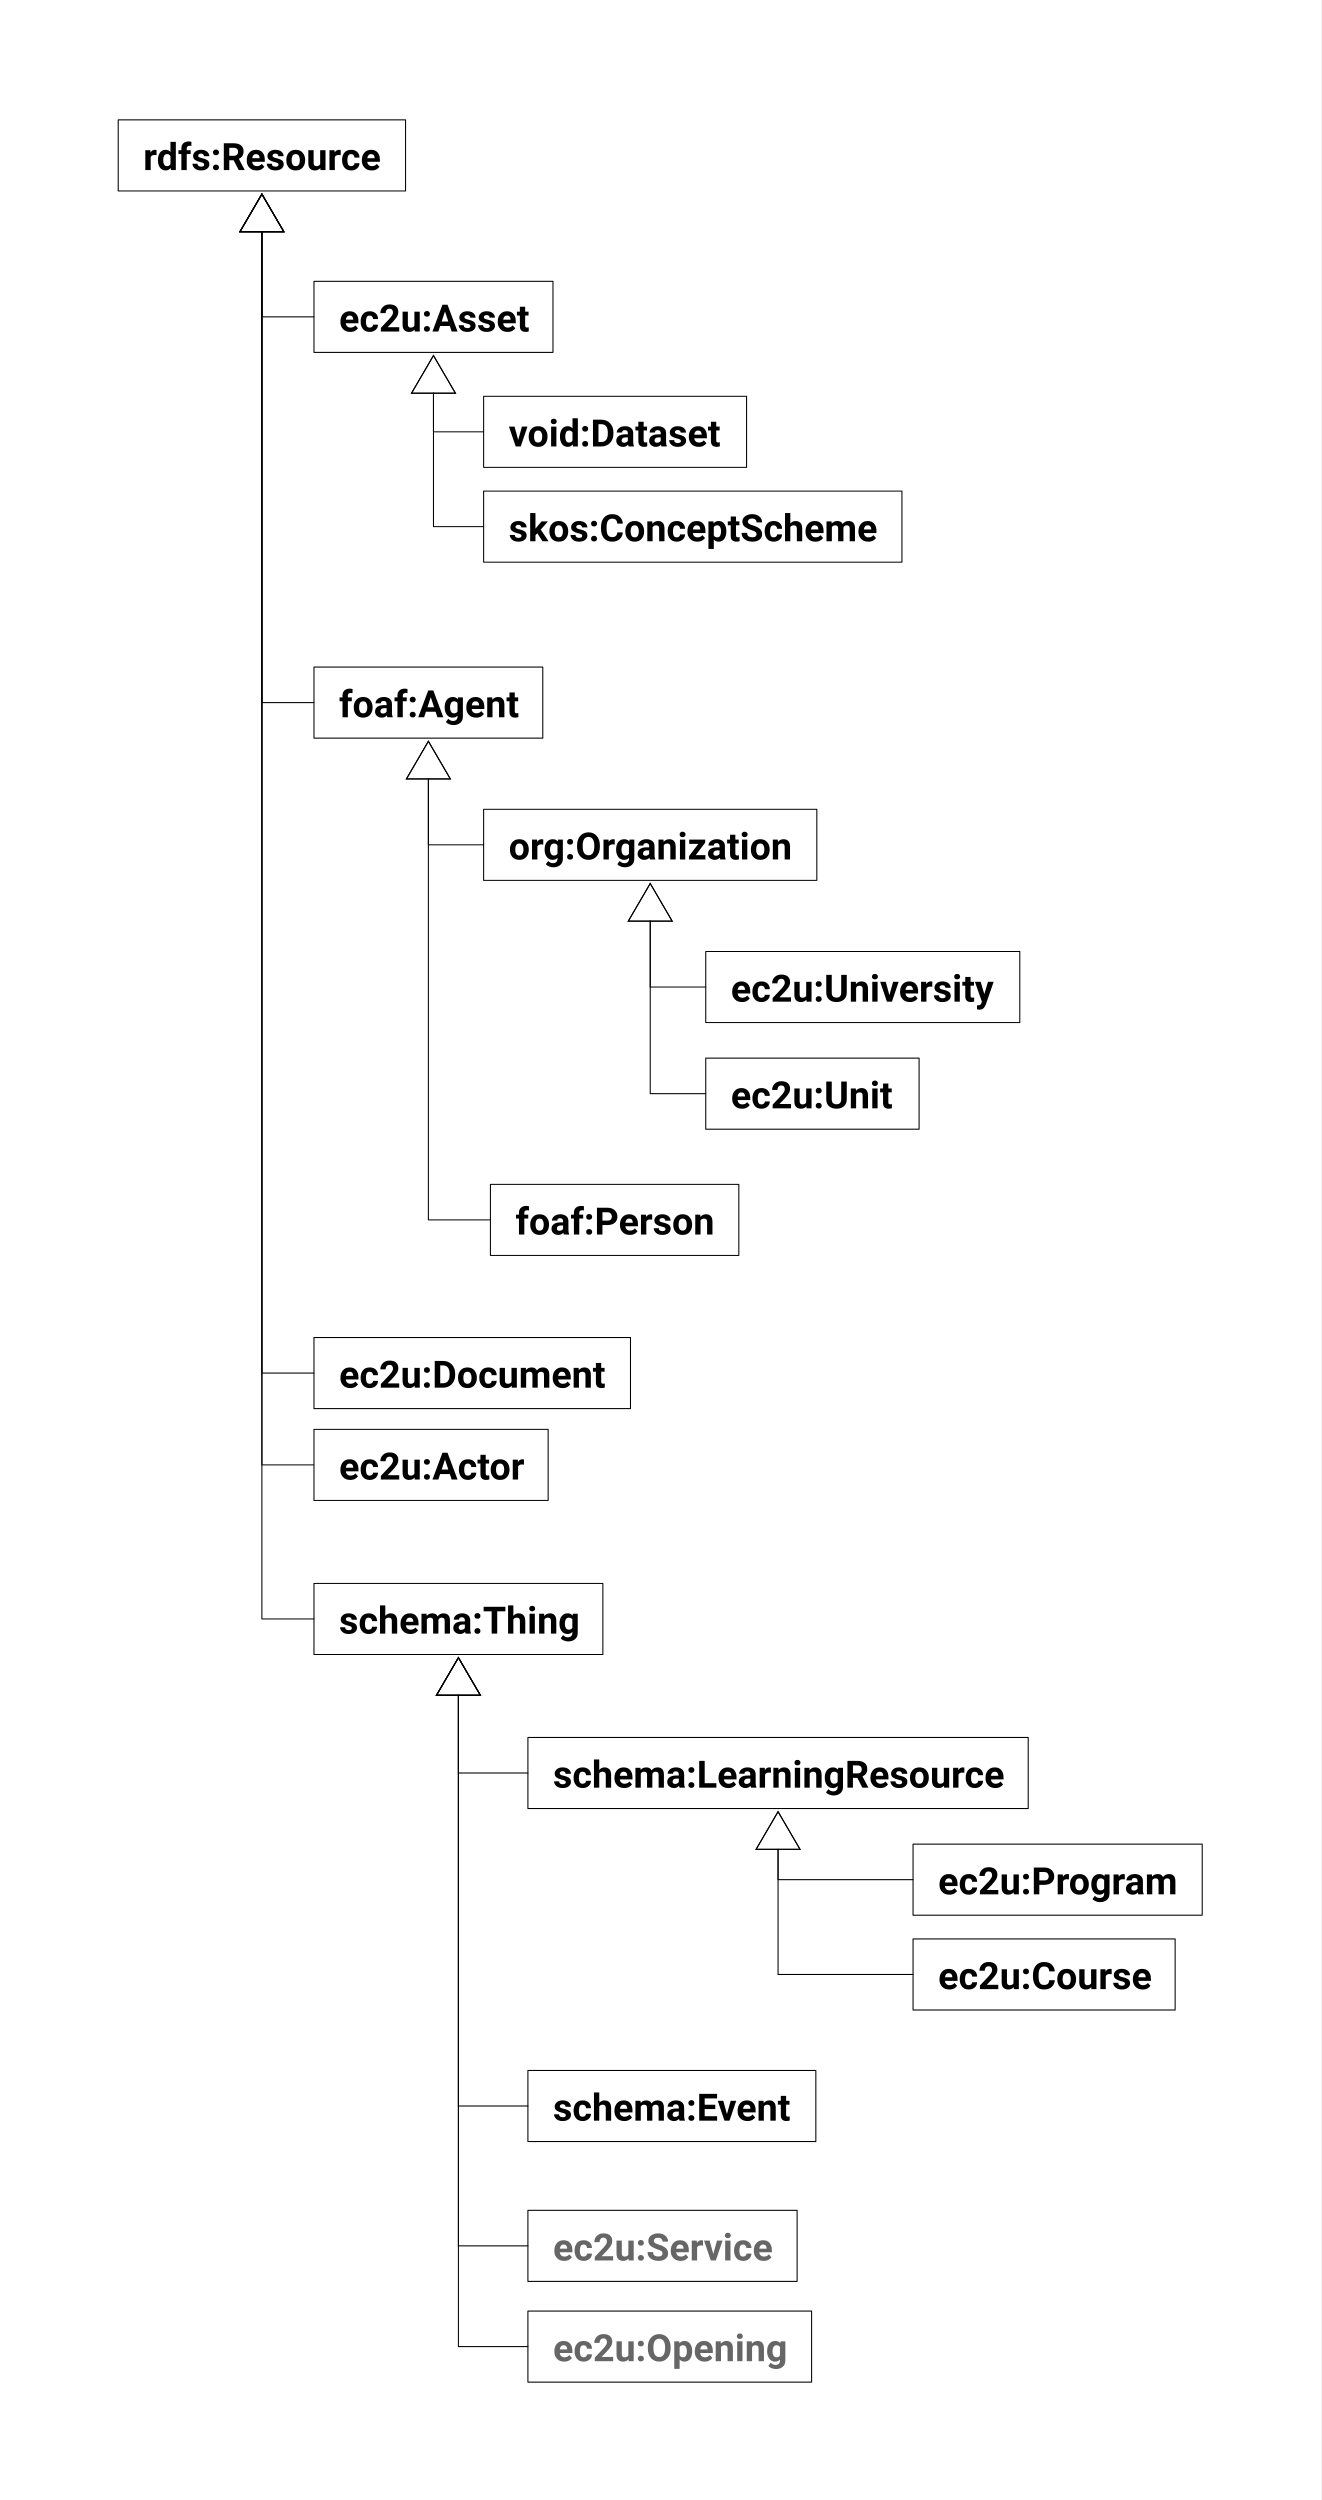
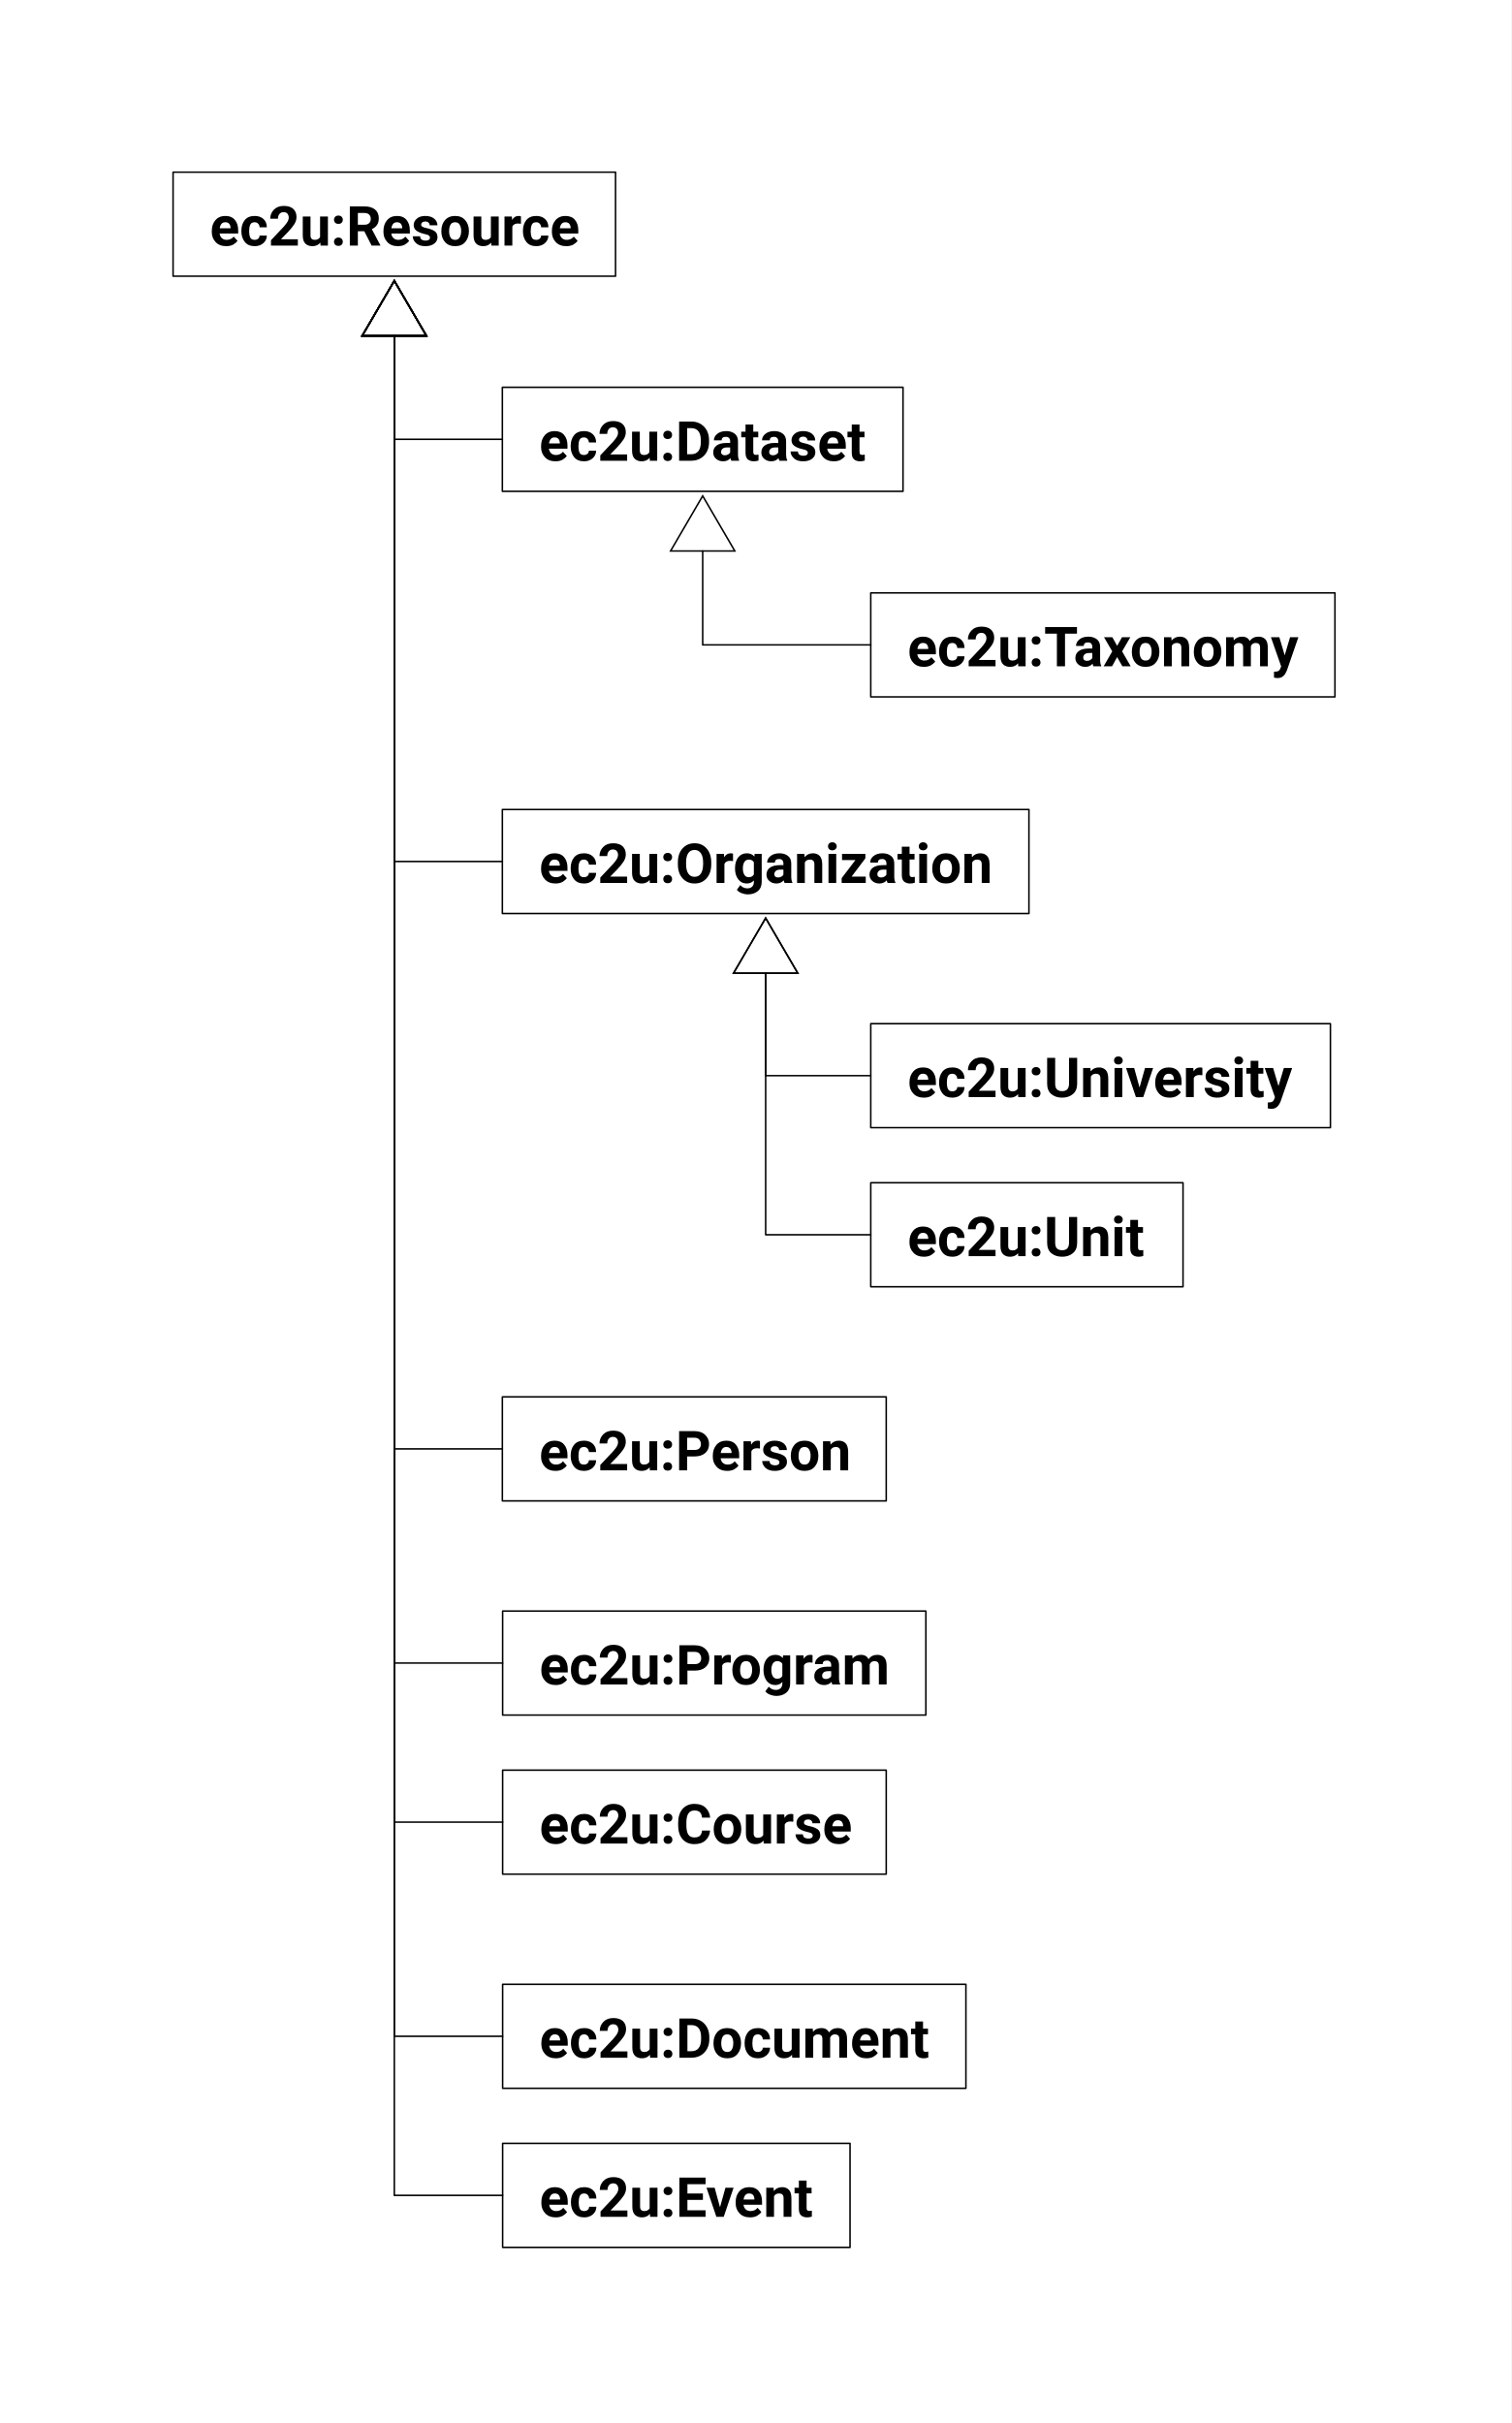
- <svg xmlns="http://www.w3.org/2000/svg" version="1.1" viewBox="27 -6 316 598" width="316" height="598">
+ <svg xmlns="http://www.w3.org/2000/svg" xmlns:xlink="http://www.w3.org/1999/xlink" version="1.1" viewBox="20 -2 247 396" width="247" height="396">
  <defs>
    <marker orient="auto" overflow="visible" markerUnits="strokeWidth" id="UMLInheritance_Marker" stroke-linejoin="miter" stroke-miterlimit="10" viewBox="-1 -22 38 44" markerWidth="38" markerHeight="44" color="black">
      <g>
        <path d="M 36 0 L 0 -21 L 0 21 Z" fill="none" stroke="currentColor" stroke-width="1" />
      </g>
    </marker>
  </defs>
-   <g id="overview" stroke-dasharray="none" fill="none" stroke="none" fill-opacity="1" stroke-opacity="1">
-     <rect fill="white" x="27" y="-6" width="316" height="598" />
+   <g id="overview" fill-opacity="1" stroke="none" stroke-opacity="1" stroke-dasharray="none" fill="none">
+     <rect fill="white" x="20" y="-2" width="247" height="396" />
    <g id="overview_Layer_1">
      <g id="Group_2">
        <g id="Graphic_4">
-           <rect x="142.684" y="187.583" width="79.702" height="17" fill="white" />
-           <rect x="142.684" y="187.583" width="79.702" height="17" stroke="black" stroke-linecap="round" stroke-linejoin="round" stroke-width=".25" />
-           <text transform="translate(148.6842 190.5827)" fill="black">
-             <tspan font-family="Roboto" font-weight="bold" font-size="9" fill="black" x="0" y="9">
-                             org:Organization
-                         </tspan>
-           </text>
+           <a xlink:href="organizations.svg">
+             <rect x="102.101" y="130.299" width="86.057" height="17" fill="white" />
+             <rect x="102.101" y="130.299" width="86.057" height="17" stroke="black" stroke-linecap="round" stroke-linejoin="round" stroke-width=".25" />
+             <text transform="translate(108.1014 133.2992)" fill="black">
+               <tspan font-family="Roboto" font-weight="bold" font-size="9" fill="black" x="0" y="9" xml:space="preserve">ec2u:Organization</tspan>
+             </text>
+           </a>
        </g>
      </g>
      <g id="Group_31">
        <g id="Graphic_32">
-           <rect x="144.308" y="277.299" width="59.417" height="17" fill="white" />
-           <rect x="144.308" y="277.299" width="59.417" height="17" stroke="black" stroke-linecap="round" stroke-linejoin="round" stroke-width=".25" />
-           <text transform="translate(150.3085 280.2992)" fill="black">
-             <tspan font-family="Roboto" font-weight="bold" font-size="9" fill="black" x="0" y="9">
-                             foaf:Person
-                         </tspan>
-           </text>
+           <a xlink:href="organizations.svg">
+             <rect x="102.101" y="226.299" width="62.735" height="17" fill="white" />
+             <rect x="102.101" y="226.299" width="62.735" height="17" stroke="black" stroke-linecap="round" stroke-linejoin="round" stroke-width=".25" />
+             <text transform="translate(108.1014 229.2992)" fill="black">
+               <tspan font-family="Roboto" font-weight="bold" font-size="9" fill="black" x="0" y="9" xml:space="preserve">ec2u:Person</tspan>
+             </text>
+           </a>
        </g>
      </g>
      <g id="Group_33">
        <g id="Graphic_34">
-           <rect x="102.101" y="313.937" width="75.712" height="17" fill="white" />
-           <rect x="102.101" y="313.937" width="75.712" height="17" stroke="black" stroke-linecap="round" stroke-linejoin="round" stroke-width=".25" />
-           <text transform="translate(108.1014 316.937)" fill="black">
-             <tspan font-family="Roboto" font-weight="bold" font-size="9" fill="black" x="0" y="9">
-                             ec2u:Document
-                         </tspan>
-           </text>
-         </g>
-       </g>
-       <g id="Group_36">
-         <g id="Graphic_37">
-           <rect x="142.684" y="88.795" width="62.897" height="17" fill="white" />
-           <rect x="142.684" y="88.795" width="62.897" height="17" stroke="black" stroke-linecap="round" stroke-linejoin="round" stroke-width=".25" />
-           <text transform="translate(148.6842 91.79528)" fill="black">
-             <tspan font-family="Roboto" font-weight="bold" font-size="9" fill="black" x="0" y="9">
-                             void:Dataset
-                         </tspan>
-           </text>
+           <a xlink:href="documents.svg">
+             <rect x="102.145" y="322.299" width="75.712" height="17" fill="white" />
+             <rect x="102.145" y="322.299" width="75.712" height="17" stroke="black" stroke-linecap="round" stroke-linejoin="round" stroke-width=".25" />
+             <text transform="translate(108.1454 325.2992)" fill="black">
+               <tspan font-family="Roboto" font-weight="bold" font-size="9" fill="black" x="0" y="9" xml:space="preserve">ec2u:Document</tspan>
+             </text>
+           </a>
        </g>
      </g>
      <g id="Group_40">
        <g id="Graphic_41">
-           <rect x="195.816" y="221.598" width="75.119" height="17" fill="white" />
-           <rect x="195.816" y="221.598" width="75.119" height="17" stroke="black" stroke-linecap="round" stroke-linejoin="round" stroke-width=".25" />
-           <text transform="translate(201.8157 224.5984)" fill="black">
-             <tspan font-family="Roboto" font-weight="bold" font-size="9" fill="black" x="0" y="9">
-                             ec2u:University
-                         </tspan>
-           </text>
+           <a xlink:href="universities.svg">
+             <rect x="162.308" y="165.299" width="75.119" height="17" fill="white" />
+             <rect x="162.308" y="165.299" width="75.119" height="17" stroke="black" stroke-linecap="round" stroke-linejoin="round" stroke-width=".25" />
+             <text transform="translate(168.3085 168.2992)" fill="black">
+               <tspan font-family="Roboto" font-weight="bold" font-size="9" fill="black" x="0" y="9" xml:space="preserve">ec2u:University</tspan>
+             </text>
+           </a>
        </g>
      </g>
      <g id="Group_46">
        <g id="Graphic_47">
-           <rect x="153.276" y="489.26" width="68.874" height="17" fill="white" />
-           <rect x="153.276" y="489.26" width="68.874" height="17" stroke="black" stroke-linecap="round" stroke-linejoin="round" stroke-width=".25" />
-           <text transform="translate(159.2764 492.2598)" fill="black">
-             <tspan font-family="Roboto" font-weight="bold" font-size="9" fill="black" x="0" y="9">
-                             schema:Event
-                         </tspan>
-           </text>
+           <a xlink:href="events.svg">
+             <rect x="102.145" y="348.299" width="56.776" height="17" fill="white" />
+             <rect x="102.145" y="348.299" width="56.776" height="17" stroke="black" stroke-linecap="round" stroke-linejoin="round" stroke-width=".25" />
+             <text transform="translate(108.1454 351.2992)" fill="black">
+               <tspan font-family="Roboto" font-weight="bold" font-size="9" fill="black" x="0" y="9" xml:space="preserve">ec2u:Event</tspan>
+             </text>
+           </a>
        </g>
      </g>
      <g id="Group_52">
        <g id="Graphic_53">
-           <rect x="245.402" y="435.118" width="69.168" height="17" fill="white" />
-           <rect x="245.402" y="435.118" width="69.168" height="17" stroke="black" stroke-linecap="round" stroke-linejoin="round" stroke-width=".25" />
-           <text transform="translate(251.4024 438.1181)" fill="black">
-             <tspan font-family="Roboto" font-weight="bold" font-size="9" fill="black" x="0" y="9">
-                             ec2u:Program
-                         </tspan>
-           </text>
+           <a xlink:href="programs.svg">
+             <rect x="102.145" y="261.299" width="69.168" height="17" fill="white" />
+             <rect x="102.145" y="261.299" width="69.168" height="17" stroke="black" stroke-linecap="round" stroke-linejoin="round" stroke-width=".25" />
+             <text transform="translate(108.1454 264.2992)" fill="black">
+               <tspan font-family="Roboto" font-weight="bold" font-size="9" fill="black" x="0" y="9" xml:space="preserve">ec2u:Program</tspan>
+             </text>
+           </a>
        </g>
      </g>
      <g id="Group_54">
        <g id="Graphic_55">
-           <rect x="245.402" y="457.795" width="62.691" height="17" fill="white" />
-           <rect x="245.402" y="457.795" width="62.691" height="17" stroke="black" stroke-linecap="round" stroke-linejoin="round" stroke-width=".25" />
-           <text transform="translate(251.4024 460.7953)" fill="black">
-             <tspan font-family="Roboto" font-weight="bold" font-size="9" fill="black" x="0" y="9">
-                             ec2u:Course
-                         </tspan>
-           </text>
-         </g>
-       </g>
-       <g id="Group_56">
-         <g id="Graphic_57">
-           <rect x="153.276" y="522.709" width="64.392" height="17" fill="white" />
-           <rect x="153.276" y="522.709" width="64.392" height="17" stroke="black" stroke-linecap="round" stroke-linejoin="round" stroke-width=".25" />
-           <text transform="translate(159.2764 525.7087)" fill="#666">
-             <tspan font-family="Roboto" font-weight="bold" font-size="9" fill="#666" x="0" y="9">
-                             ec2u:Service
-                         </tspan>
-           </text>
-         </g>
-       </g>
-       <g id="Group_58">
-         <g id="Graphic_59">
-           <rect x="153.276" y="546.803" width="67.859" height="17" fill="white" />
-           <rect x="153.276" y="546.803" width="67.859" height="17" stroke="black" stroke-linecap="round" stroke-linejoin="round" stroke-width=".25" />
-           <text transform="translate(159.2764 549.8031)" fill="#666">
-             <tspan font-family="Roboto" font-weight="bold" font-size="9" fill="#666" x="0" y="9">
-                             ec2u:Opening
-                         </tspan>
-           </text>
+           <a xlink:href="courses.svg">
+             <rect x="102.145" y="287.299" width="62.691" height="17" fill="white" />
+             <rect x="102.145" y="287.299" width="62.691" height="17" stroke="black" stroke-linecap="round" stroke-linejoin="round" stroke-width=".25" />
+             <text transform="translate(108.1454 290.2992)" fill="black">
+               <tspan font-family="Roboto" font-weight="bold" font-size="9" fill="black" x="0" y="9" xml:space="preserve">ec2u:Course</tspan>
+             </text>
+           </a>
        </g>
      </g>
      <g id="Group_64">
        <g id="Graphic_65">
-           <rect x="142.684" y="111.472" width="100.058" height="17" fill="white" />
-           <rect x="142.684" y="111.472" width="100.058" height="17" stroke="black" stroke-linecap="round" stroke-linejoin="round" stroke-width=".25" />
-           <text transform="translate(148.6842 114.4724)" fill="black">
-             <tspan font-family="Roboto" font-weight="bold" font-size="9" fill="black" x="0" y="9">
-                             skos:ConceptScheme
-                         </tspan>
-           </text>
+           <a xlink:href="taxonomies.svg">
+             <rect x="162.308" y="94.895" width="75.861" height="17" fill="white" />
+             <rect x="162.308" y="94.895" width="75.861" height="17" stroke="black" stroke-linecap="round" stroke-linejoin="round" stroke-width=".25" />
+             <text transform="translate(168.3085 97.89512)" fill="black">
+               <tspan font-family="Roboto" font-weight="bold" font-size="9" fill="black" x="0" y="9" xml:space="preserve">ec2u:Taxonomy</tspan>
+             </text>
+           </a>
        </g>
      </g>
      <g id="Group_66">
        <g id="Graphic_67">
-           <rect x="55.276" y="22.677" width="68.733" height="17" fill="white" />
-           <rect x="55.276" y="22.677" width="68.733" height="17" stroke="black" stroke-linecap="round" stroke-linejoin="round" stroke-width=".25" />
-           <text transform="translate(61.27559 25.67717)" fill="black">
-             <tspan font-family="Roboto" font-weight="bold" font-size="9" fill="black" x="0" y="9">
-                             rdfs:Resource
-                         </tspan>
-           </text>
+           <a xlink:href="datasets.svg">
+             <rect x="48.285" y="26.137" width="72.311" height="17" fill="white" />
+             <rect x="48.285" y="26.137" width="72.311" height="17" stroke="black" stroke-linecap="round" stroke-linejoin="round" stroke-width=".25" />
+             <text transform="translate(54.28542 29.13733)" fill="black">
+               <tspan font-family="Roboto" font-weight="bold" font-size="9" fill="black" x="0" y="9" xml:space="preserve">ec2u:Resource</tspan>
+             </text>
+           </a>
        </g>
      </g>
      <g id="Group_68">
        <g id="Graphic_69">
-           <rect x="195.816" y="247.11" width="51.032" height="17" fill="white" />
-           <rect x="195.816" y="247.11" width="51.032" height="17" stroke="black" stroke-linecap="round" stroke-linejoin="round" stroke-width=".25" />
-           <text transform="translate(201.8157 250.1102)" fill="black">
-             <tspan font-family="Roboto" font-weight="bold" font-size="9" fill="black" x="0" y="9">
-                             ec2u:Unit
-                         </tspan>
-           </text>
+           <a xlink:href="units.svg">
+             <rect x="162.308" y="191.299" width="51.032" height="17" fill="white" />
+             <rect x="162.308" y="191.299" width="51.032" height="17" stroke="black" stroke-linecap="round" stroke-linejoin="round" stroke-width=".25" />
+             <text transform="translate(168.3085 194.2992)" fill="black">
+               <tspan font-family="Roboto" font-weight="bold" font-size="9" fill="black" x="0" y="9" xml:space="preserve">ec2u:Unit</tspan>
+             </text>
+           </a>
        </g>
      </g>
-       <g id="Group_76">
-         <g id="Graphic_77">
-           <rect x="102.101" y="153.567" width="54.732" height="17" fill="white" />
-           <rect x="102.101" y="153.567" width="54.732" height="17" stroke="black" stroke-linecap="round" stroke-linejoin="round" stroke-width=".25" />
-           <text transform="translate(108.1014 156.5669)" fill="black">
-             <tspan font-family="Roboto" font-weight="bold" font-size="9" fill="black" x="0" y="9">
-                             foaf:Agent
-                         </tspan>
-           </text>
-         </g>
-       </g>
-       <g id="Group_78">
-         <g id="Graphic_79">
-           <rect x="102.101" y="372.756" width="69.103" height="17" fill="white" />
-           <rect x="102.101" y="372.756" width="69.103" height="17" stroke="black" stroke-linecap="round" stroke-linejoin="round" stroke-width=".25" />
-           <text transform="translate(108.1014 375.7559)" fill="black">
-             <tspan font-family="Roboto" font-weight="bold" font-size="9" fill="black" x="0" y="9">
-                             schema:Thing
-                         </tspan>
-           </text>
-         </g>
-       </g>
-       <g id="Line_81">
-         <path d="M 142.684 97.295 L 130.687 97.295 L 130.687 88.049" marker-end="url(#UMLInheritance_Marker)" stroke="black" stroke-linecap="round" stroke-linejoin="round" stroke-width=".25" />
-       </g>
-       <g id="Line_82">
-         <path d="M 102.101 162.067 L 89.642 162.067 L 89.642 49.427" marker-end="url(#UMLInheritance_Marker)" stroke="black" stroke-linecap="round" stroke-linejoin="round" stroke-width=".25" />
-       </g>
      <g id="Line_84">
-         <path d="M 102.101 322.437 L 89.642 322.437 L 89.642 49.427" marker-end="url(#UMLInheritance_Marker)" stroke="black" stroke-linecap="round" stroke-linejoin="round" stroke-width=".25" />
-       </g>
-       <g id="Line_85">
-         <path d="M 102.101 344.406 L 89.642 344.406 L 89.642 49.427" marker-end="url(#UMLInheritance_Marker)" stroke="black" stroke-linecap="round" stroke-linejoin="round" stroke-width=".25" />
+         <path d="M 102.145 330.799 L 84.441 330.799 L 84.441 52.887" marker-end="url(#UMLInheritance_Marker)" stroke="black" stroke-linecap="round" stroke-linejoin="round" stroke-width=".25" />
      </g>
      <g id="Line_86">
-         <path d="M 245.402 443.618 L 213.112 443.618 L 213.112 436.356" marker-end="url(#UMLInheritance_Marker)" stroke="black" stroke-linecap="round" stroke-linejoin="round" stroke-width=".25" />
+         <path d="M 102.145 269.799 L 84.441 269.799 L 84.441 52.887" marker-end="url(#UMLInheritance_Marker)" stroke="black" stroke-linecap="round" stroke-linejoin="round" stroke-width=".25" />
      </g>
      <g id="Line_87">
-         <path d="M 245.402 466.295 L 213.112 466.295 L 213.112 436.356" marker-end="url(#UMLInheritance_Marker)" stroke="black" stroke-linecap="round" stroke-linejoin="round" stroke-width=".25" />
+         <path d="M 102.145 295.799 L 84.441 295.799 L 84.441 52.887" marker-end="url(#UMLInheritance_Marker)" stroke="black" stroke-linecap="round" stroke-linejoin="round" stroke-width=".25" />
      </g>
      <g id="Line_88">
-         <path d="M 153.276 497.76 L 136.653 497.76 L 136.653 399.506" marker-end="url(#UMLInheritance_Marker)" stroke="black" stroke-linecap="round" stroke-linejoin="round" stroke-width=".25" />
-       </g>
-       <g id="Line_89">
-         <path d="M 153.276 531.209 L 136.653 531.209 L 136.653 399.506" marker-end="url(#UMLInheritance_Marker)" stroke="black" stroke-linecap="round" stroke-linejoin="round" stroke-width=".25" />
-       </g>
-       <g id="Line_90">
-         <path d="M 153.276 555.303 L 136.653 555.303 L 136.653 399.506" marker-end="url(#UMLInheritance_Marker)" stroke="black" stroke-linecap="round" stroke-linejoin="round" stroke-width=".25" />
+         <path d="M 102.145 356.799 L 84.441 356.799 L 84.441 52.887" marker-end="url(#UMLInheritance_Marker)" stroke="black" stroke-linecap="round" stroke-linejoin="round" stroke-width=".25" />
      </g>
      <g id="Line_91">
-         <path d="M 144.308 285.799 L 129.468 285.799 L 129.468 180.317" marker-end="url(#UMLInheritance_Marker)" stroke="black" stroke-linecap="round" stroke-linejoin="round" stroke-width=".25" />
+         <path d="M 102.101 234.799 L 84.441 234.799 L 84.441 52.887" marker-end="url(#UMLInheritance_Marker)" stroke="black" stroke-linecap="round" stroke-linejoin="round" stroke-width=".25" />
      </g>
      <g id="Line_92">
-         <path d="M 142.684 196.083 L 129.468 196.083 L 129.468 180.317" marker-end="url(#UMLInheritance_Marker)" stroke="black" stroke-linecap="round" stroke-linejoin="round" stroke-width=".25" />
+         <path d="M 102.101 138.799 L 84.441 138.799 L 84.441 52.887" marker-end="url(#UMLInheritance_Marker)" stroke="black" stroke-linecap="round" stroke-linejoin="round" stroke-width=".25" />
      </g>
      <g id="Line_93">
-         <path d="M 195.816 230.098 L 182.535 230.098 L 182.535 214.333" marker-end="url(#UMLInheritance_Marker)" stroke="black" stroke-linecap="round" stroke-linejoin="round" stroke-width=".25" />
+         <path d="M 162.308 173.799 L 145.13 173.799 L 145.13 157.049" marker-end="url(#UMLInheritance_Marker)" stroke="black" stroke-linecap="round" stroke-linejoin="round" stroke-width=".25" />
      </g>
      <g id="Line_94">
-         <path d="M 195.816 255.61 L 182.535 255.61 L 182.535 214.333" marker-end="url(#UMLInheritance_Marker)" stroke="black" stroke-linecap="round" stroke-linejoin="round" stroke-width=".25" />
-       </g>
-       <g id="Group_102">
-         <g id="Graphic_103">
-           <rect x="102.101" y="335.906" width="56.016" height="17" fill="white" />
-           <rect x="102.101" y="335.906" width="56.016" height="17" stroke="black" stroke-linecap="round" stroke-linejoin="round" stroke-width=".25" />
-           <text transform="translate(108.1014 338.9055)" fill="black">
-             <tspan font-family="Roboto" font-weight="bold" font-size="9" fill="black" x="0" y="9">
-                             ec2u:Actor
-                         </tspan>
-           </text>
-         </g>
-       </g>
-       <g id="Line_104">
-         <path d="M 102.101 381.256 L 89.642 381.256 L 89.642 49.427" marker-end="url(#UMLInheritance_Marker)" stroke="black" stroke-linecap="round" stroke-linejoin="round" stroke-width=".25" />
-       </g>
-       <g id="Group_105">
-         <g id="Graphic_106">
-           <rect x="153.276" y="409.606" width="119.67" height="17" fill="white" />
-           <rect x="153.276" y="409.606" width="119.67" height="17" stroke="black" stroke-linecap="round" stroke-linejoin="round" stroke-width=".25" />
-           <text transform="translate(159.2764 412.6063)" fill="black">
-             <tspan font-family="Roboto" font-weight="bold" font-size="9" fill="black" x="0" y="9">
-                             schema:LearningResource
-                         </tspan>
-           </text>
-         </g>
-       </g>
-       <g id="Line_107">
-         <path d="M 153.276 418.106 L 136.653 418.106 L 136.653 399.506" marker-end="url(#UMLInheritance_Marker)" stroke="black" stroke-linecap="round" stroke-linejoin="round" stroke-width=".25" />
+         <path d="M 162.308 199.799 L 145.13 199.799 L 145.13 157.049" marker-end="url(#UMLInheritance_Marker)" stroke="black" stroke-linecap="round" stroke-linejoin="round" stroke-width=".25" />
      </g>
      <g id="Line_108">
-         <path d="M 142.684 119.972 L 130.687 119.972 L 130.687 88.049" marker-end="url(#UMLInheritance_Marker)" stroke="black" stroke-linecap="round" stroke-linejoin="round" stroke-width=".25" />
+         <path d="M 162.308 103.395 L 134.84 103.395 L 134.84 88.049" marker-end="url(#UMLInheritance_Marker)" stroke="black" stroke-linecap="round" stroke-linejoin="round" stroke-width=".25" />
      </g>
      <g id="Group_109">
        <g id="Graphic_110">
-           <rect x="102.101" y="61.299" width="57.171" height="17" fill="white" />
-           <rect x="102.101" y="61.299" width="57.171" height="17" stroke="black" stroke-linecap="round" stroke-linejoin="round" stroke-width=".25" />
-           <text transform="translate(108.1014 64.29921)" fill="black">
-             <tspan font-family="Roboto" font-weight="bold" font-size="9" fill="black" x="0" y="9">
-                             ec2u:Asset
-                         </tspan>
-           </text>
+           <a xlink:href="datasets.svg">
+             <rect x="102.101" y="61.299" width="65.477" height="17" fill="white" />
+             <rect x="102.101" y="61.299" width="65.477" height="17" stroke="black" stroke-linecap="round" stroke-linejoin="round" stroke-width=".25" />
+             <text transform="translate(108.1014 64.29921)" fill="black">
+               <tspan font-family="Roboto" font-weight="bold" font-size="9" fill="black" x="0" y="9" xml:space="preserve">ec2u:Dataset</tspan>
+             </text>
+           </a>
        </g>
      </g>
      <g id="Line_111">
-         <path d="M 102.101 69.799 L 89.642 69.799 L 89.642 49.427" marker-end="url(#UMLInheritance_Marker)" stroke="black" stroke-linecap="round" stroke-linejoin="round" stroke-width=".25" />
+         <path d="M 102.101 69.799 L 84.441 69.799 L 84.441 52.887" marker-end="url(#UMLInheritance_Marker)" stroke="black" stroke-linecap="round" stroke-linejoin="round" stroke-width=".25" />
      </g>
    </g>
  </g>
</svg>
